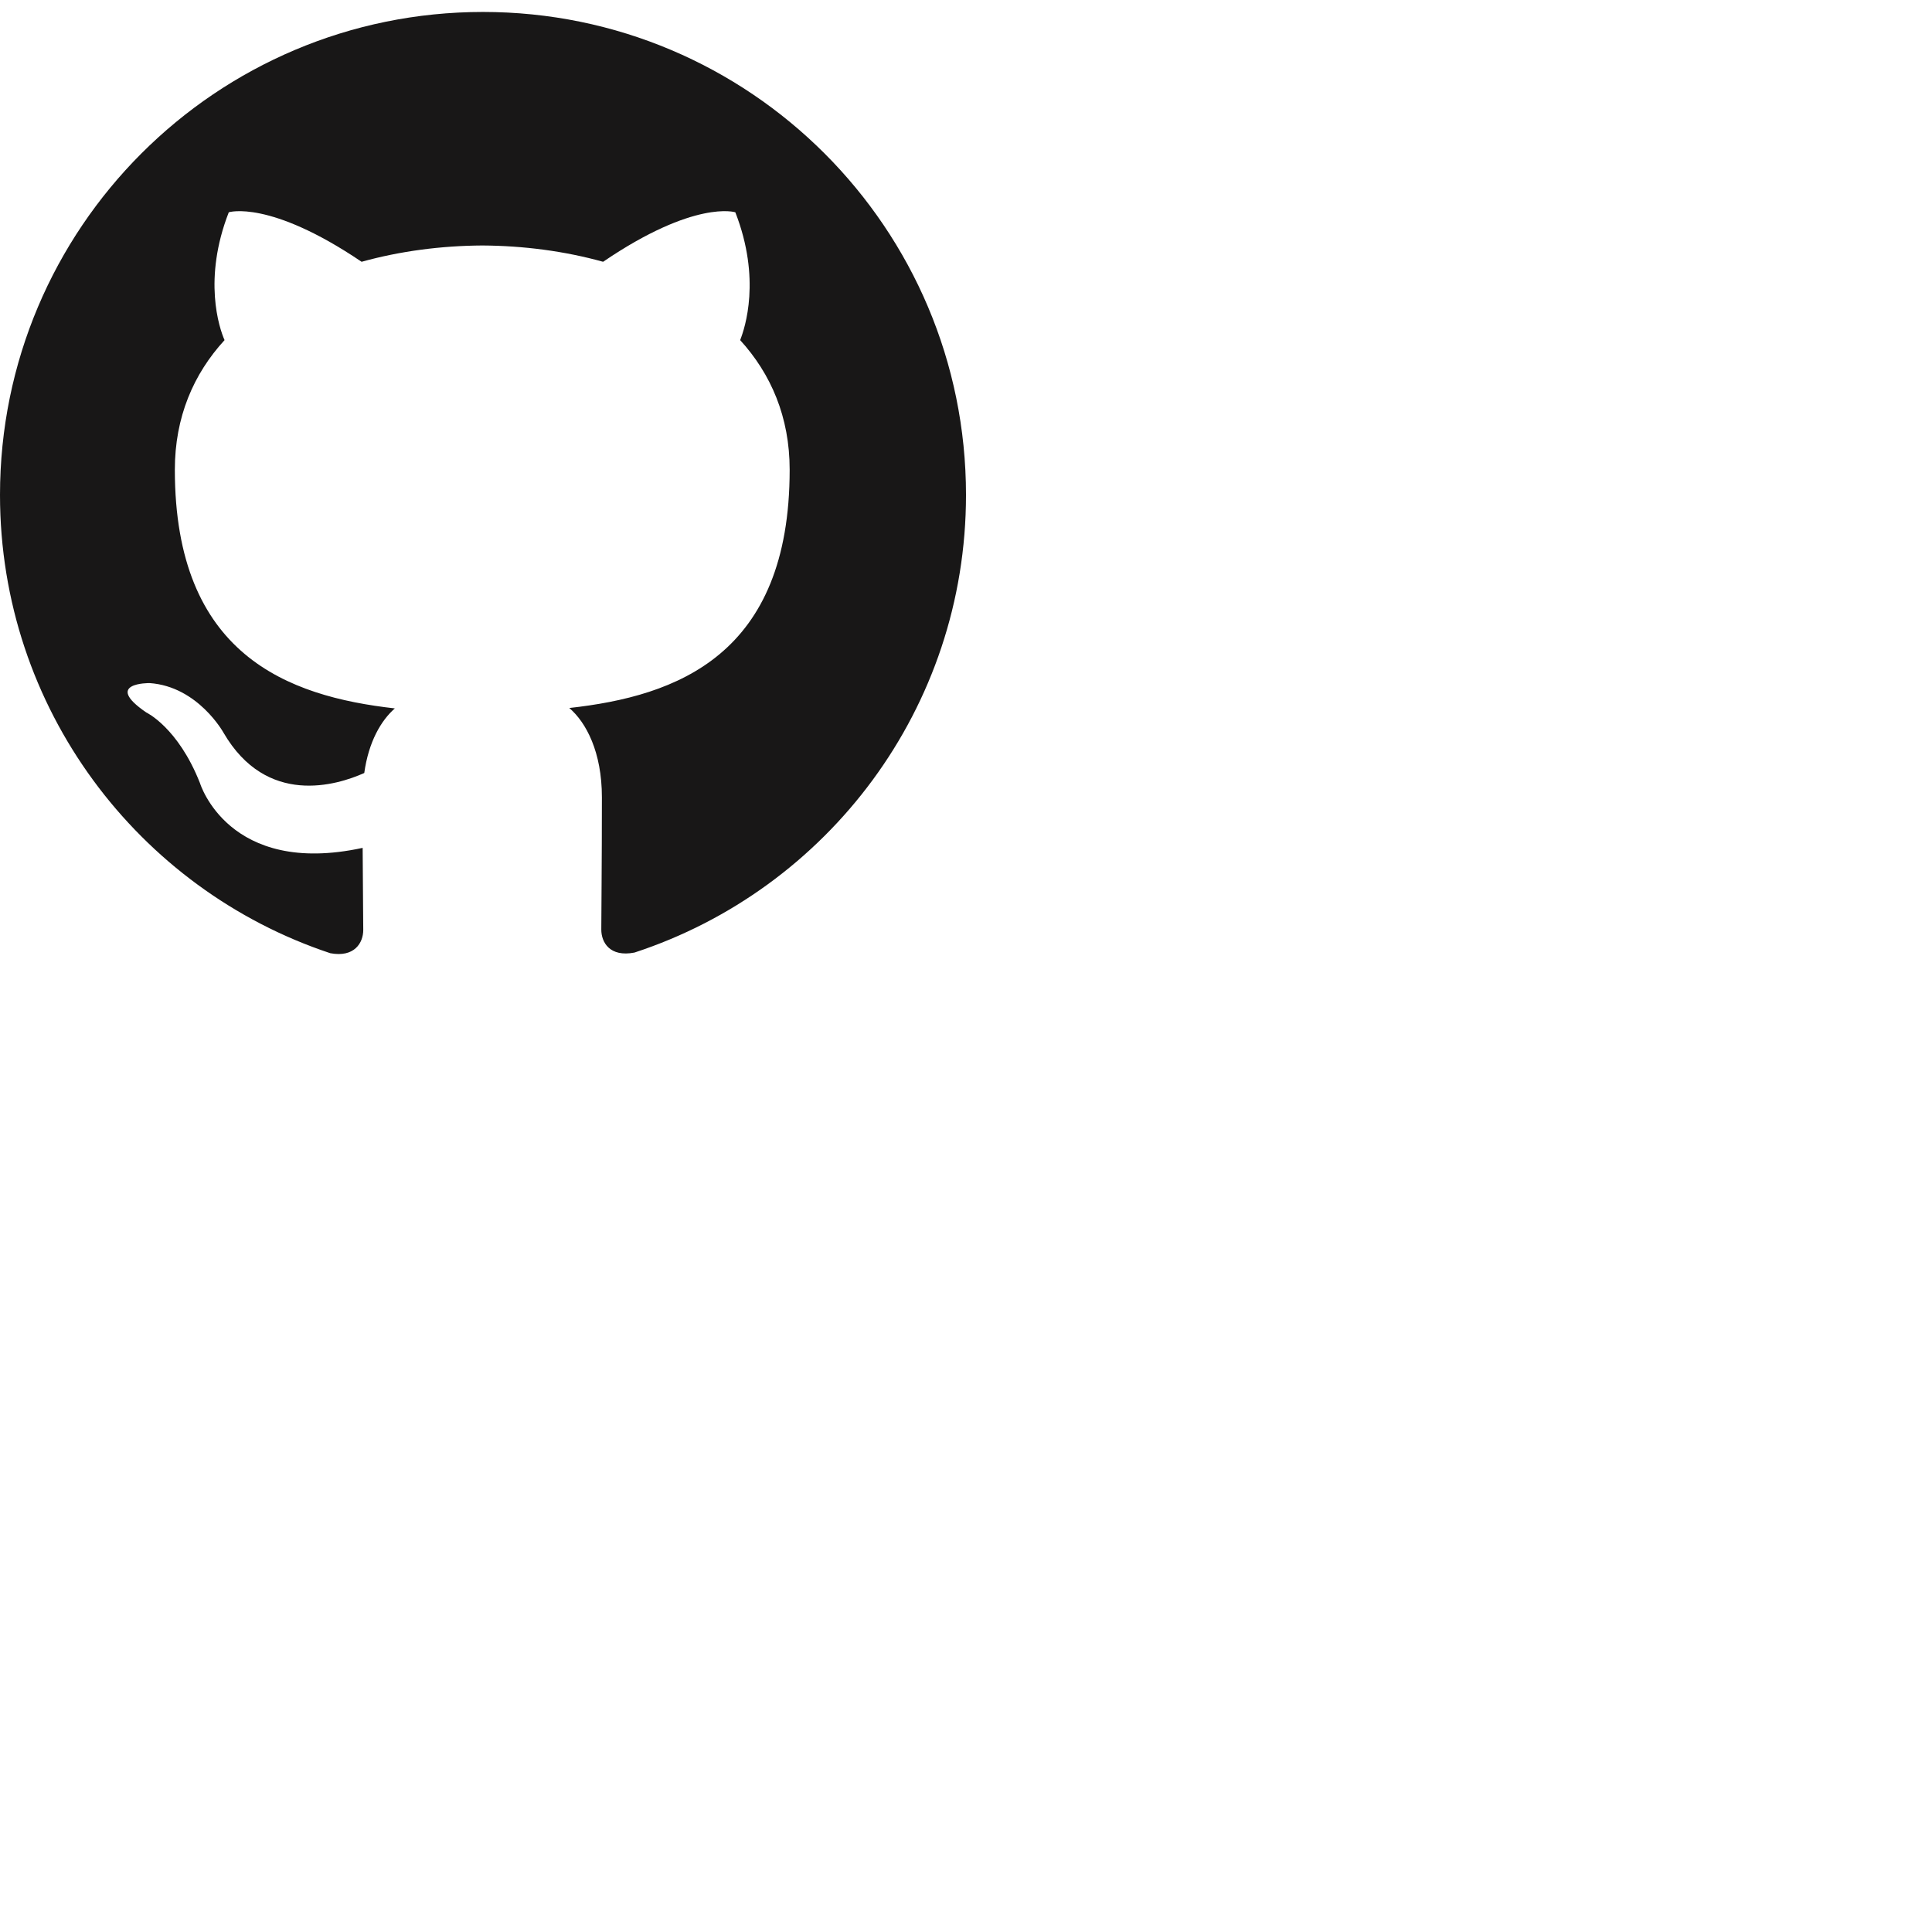
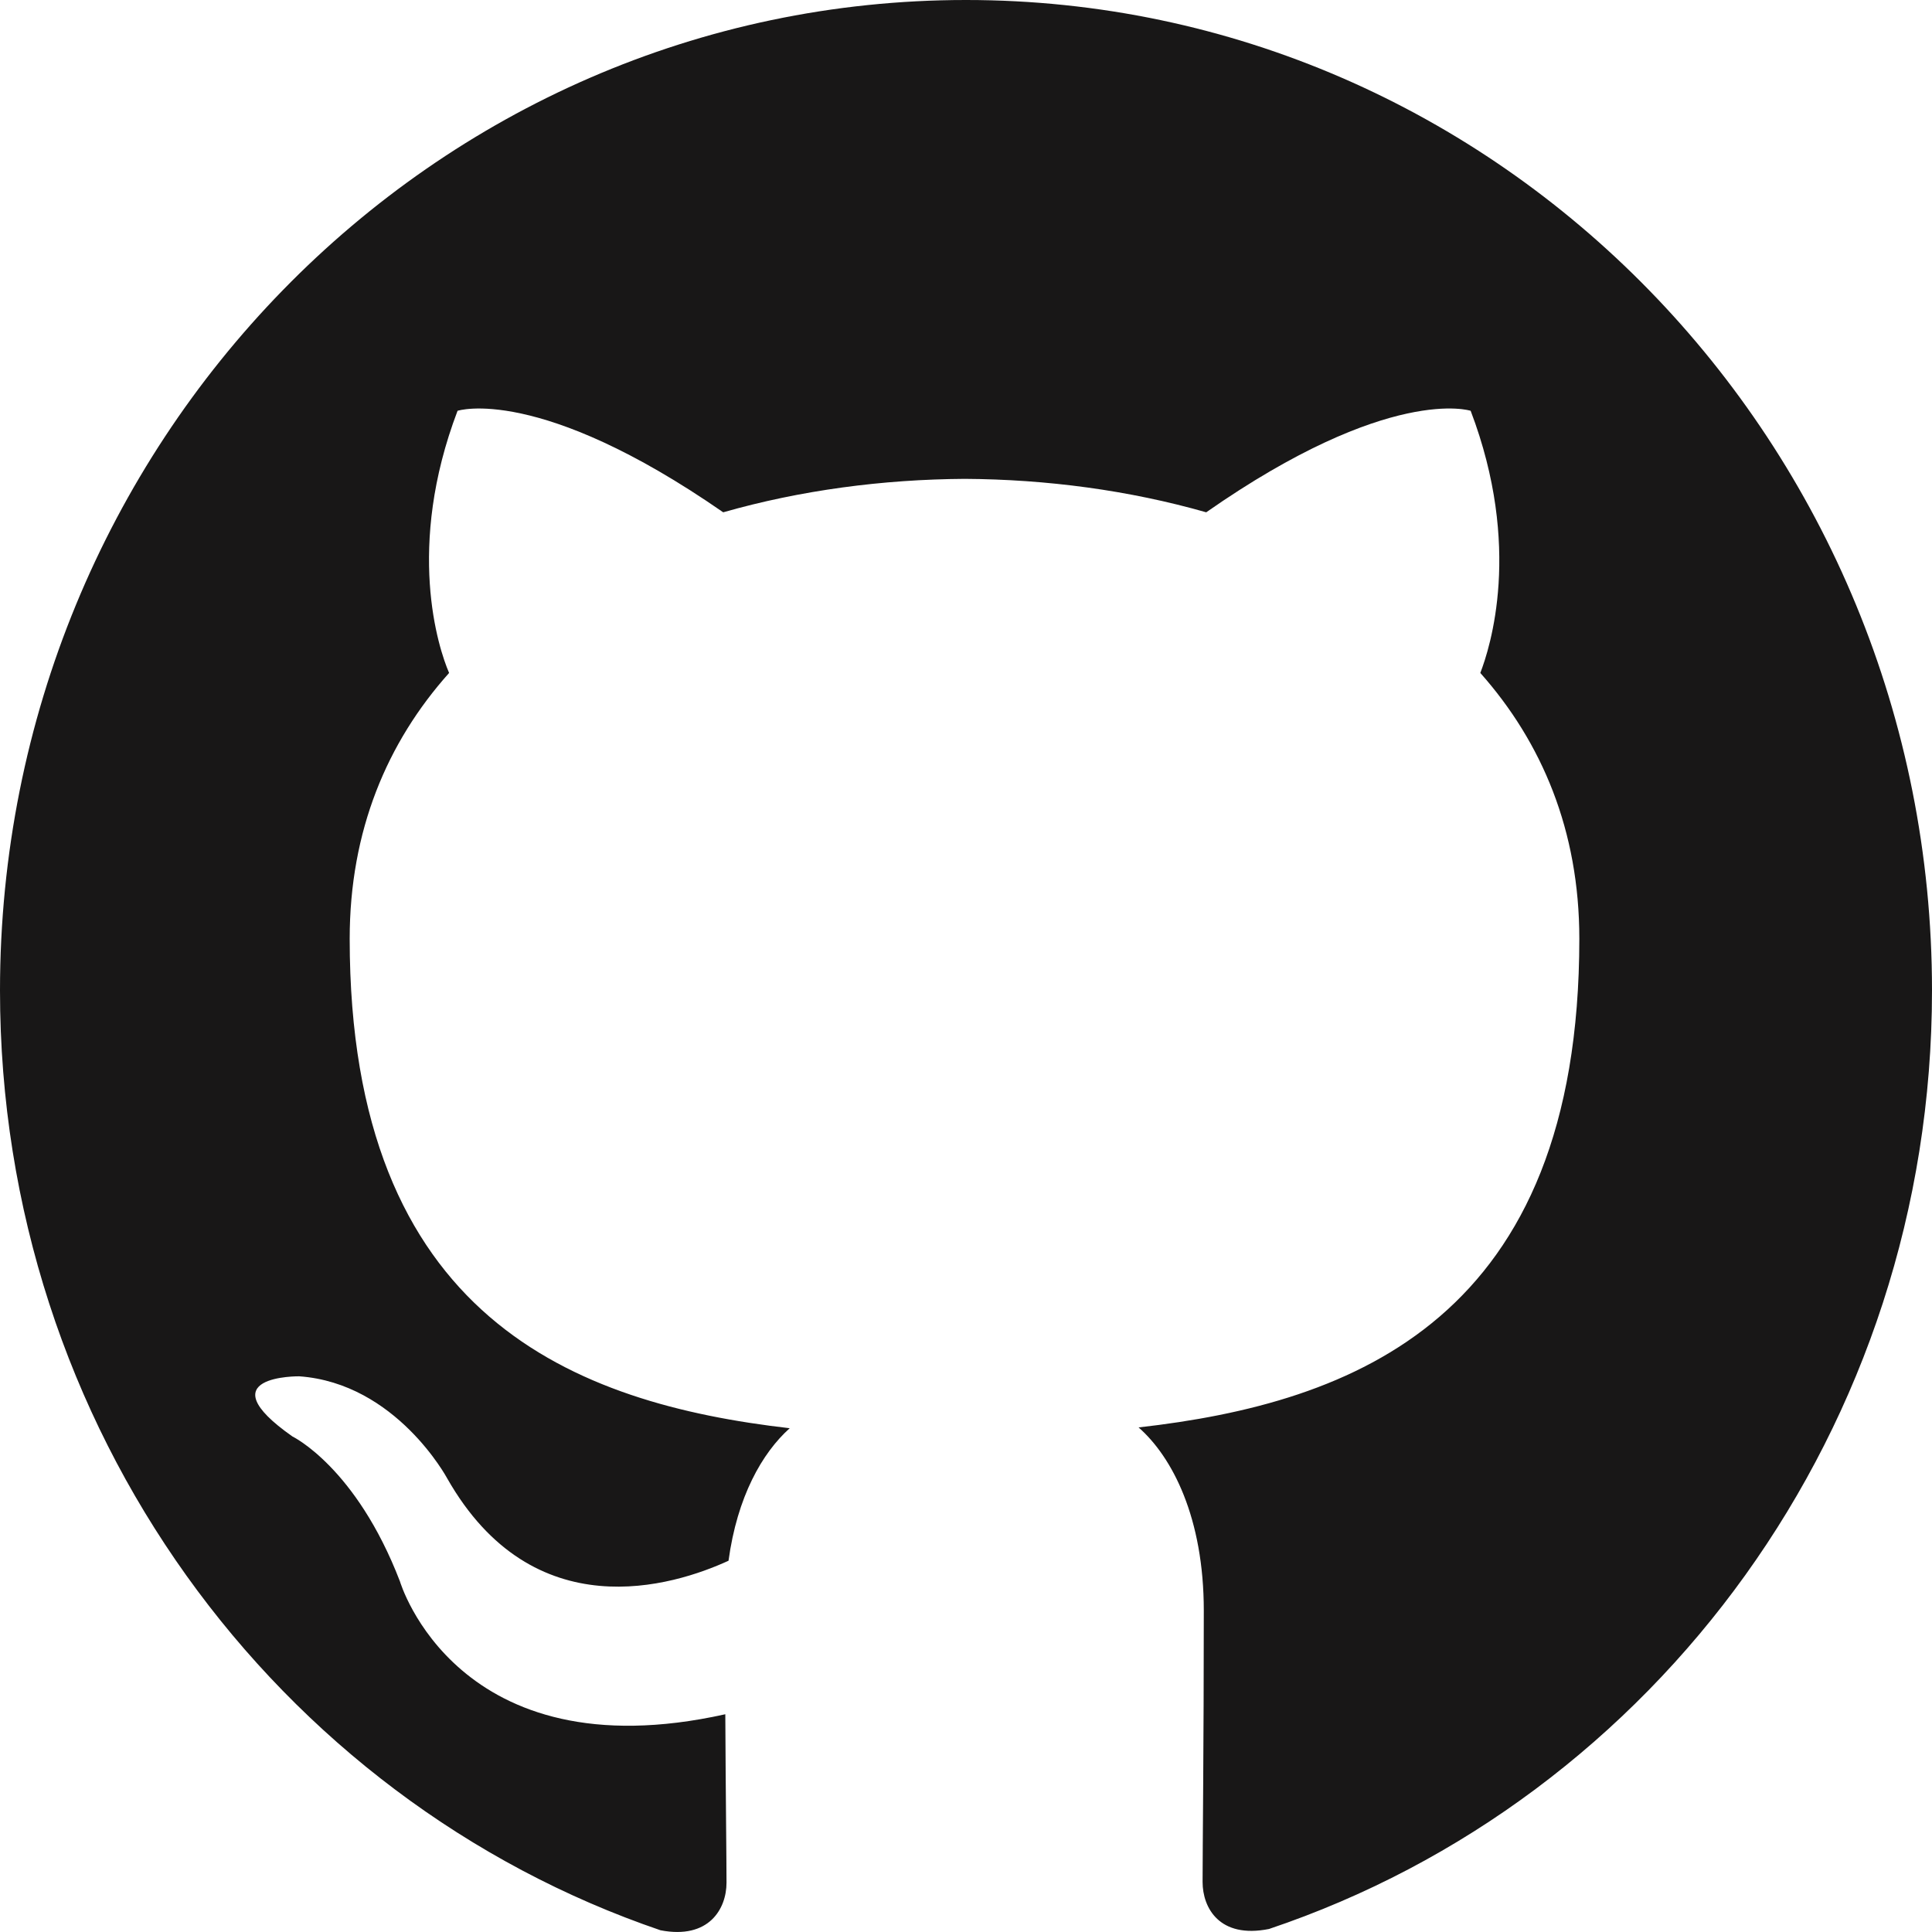
- <svg xmlns="http://www.w3.org/2000/svg" role="img" viewBox="0 0 48 48" height="48" width="48">
-   <path d="M12 .297c-6.63 0-12 5.373-12 12 0 5.303 3.438 9.8 8.205 11.385.6.113.82-.258.82-.577 0-.285-.01-1.04-.015-2.04-3.338.724-4.042-1.61-4.042-1.61C4.422 18.07 3.633 17.7 3.633 17.7c-1.087-.744.084-.729.084-.729 1.205.084 1.838 1.236 1.838 1.236 1.07 1.835 2.809 1.305 3.495.998.108-.776.417-1.305.76-1.605-2.665-.3-5.466-1.332-5.466-5.93 0-1.31.465-2.38 1.235-3.22-.135-.303-.54-1.523.105-3.176 0 0 1.005-.322 3.3 1.23.96-.267 1.98-.399 3-.405 1.02.006 2.04.138 3 .405 2.28-1.552 3.285-1.23 3.285-1.23.645 1.653.24 2.873.12 3.176.765.84 1.23 1.91 1.23 3.22 0 4.61-2.805 5.625-5.475 5.92.42.36.81 1.096.81 2.22 0 1.606-.015 2.896-.015 3.286 0 .315.21.69.825.57C20.565 22.092 24 17.592 24 12.297c0-6.627-5.373-12-12-12" fill="#181717" />
+ <svg xmlns="http://www.w3.org/2000/svg" viewBox="0 0 48 48">
+   <path d="M 24,0 C 10.74,0 0,11.019 0,24.609 c 0,10.875 6.876,20.098 16.41,23.348 1.2,0.232 1.64,-0.529 1.64,-1.183 0,-0.584 -0.02,-2.133 -0.03,-4.184 -6.676,1.485 -8.084,-3.302 -8.084,-3.302 -1.092,-2.84 -2.67,-3.599 -2.67,-3.599 -2.174,-1.526 0.168,-1.495 0.168,-1.495 2.41,0.172 3.676,2.535 3.676,2.535 2.14,3.763 5.618,2.676 6.99,2.047 0.216,-1.591 0.834,-2.676 1.52,-3.292 -5.33,-0.615 -10.932,-2.732 -10.932,-12.161 0,-2.687 0.93,-4.881 2.47,-6.604 -0.27,-0.621 -1.08,-3.123 0.21,-6.513 0,0 2.01,-0.66 6.6,2.522 1.92,-0.548 3.96,-0.818 6,-0.831 2.04,0.012 4.08,0.283 6,0.831 4.56,-3.183 6.57,-2.522 6.57,-2.522 1.29,3.39 0.48,5.892 0.24,6.513 1.53,1.723 2.46,3.917 2.46,6.604 0,9.454 -5.61,11.536 -10.95,12.141 0.84,0.738 1.62,2.248 1.62,4.553 0,3.294 -0.03,5.939 -0.03,6.739 0,0.646 0.42,1.415 1.65,1.169 C 41.13,44.697 48,35.468 48,24.609 48,11.019 37.254,0 24,0" fill="#181717" style="stroke-width:2.025" />
</svg>
